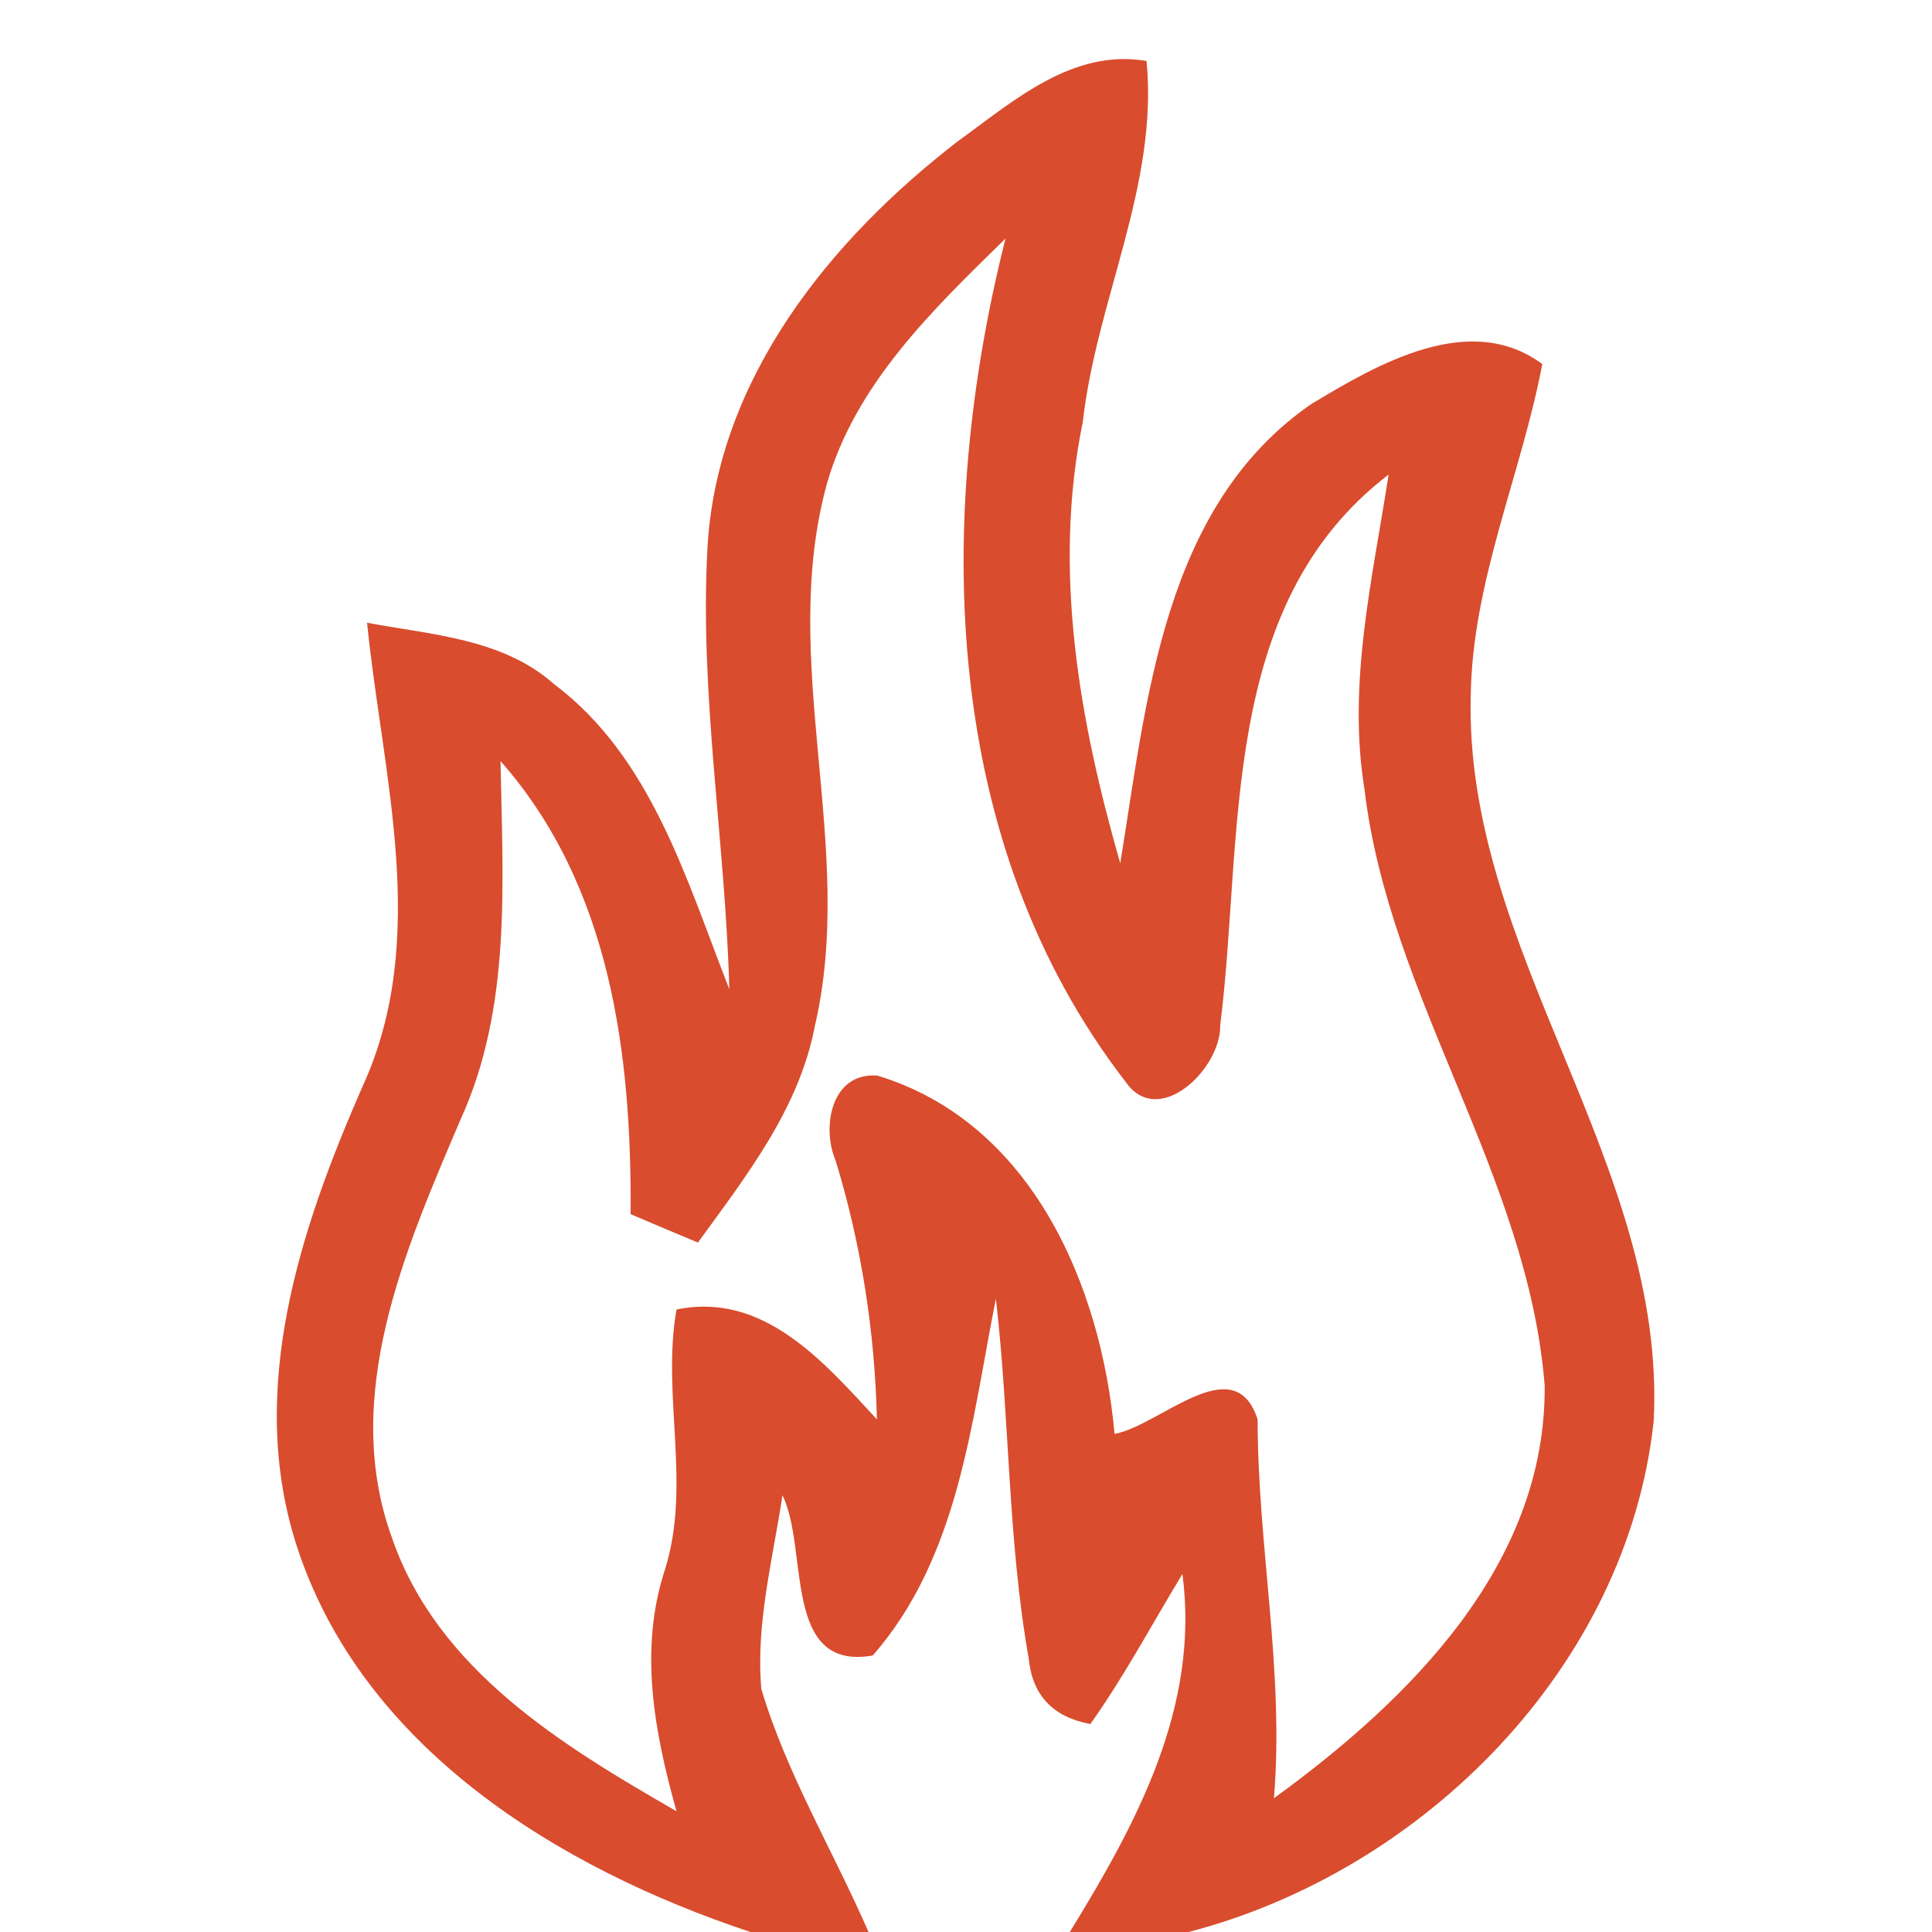
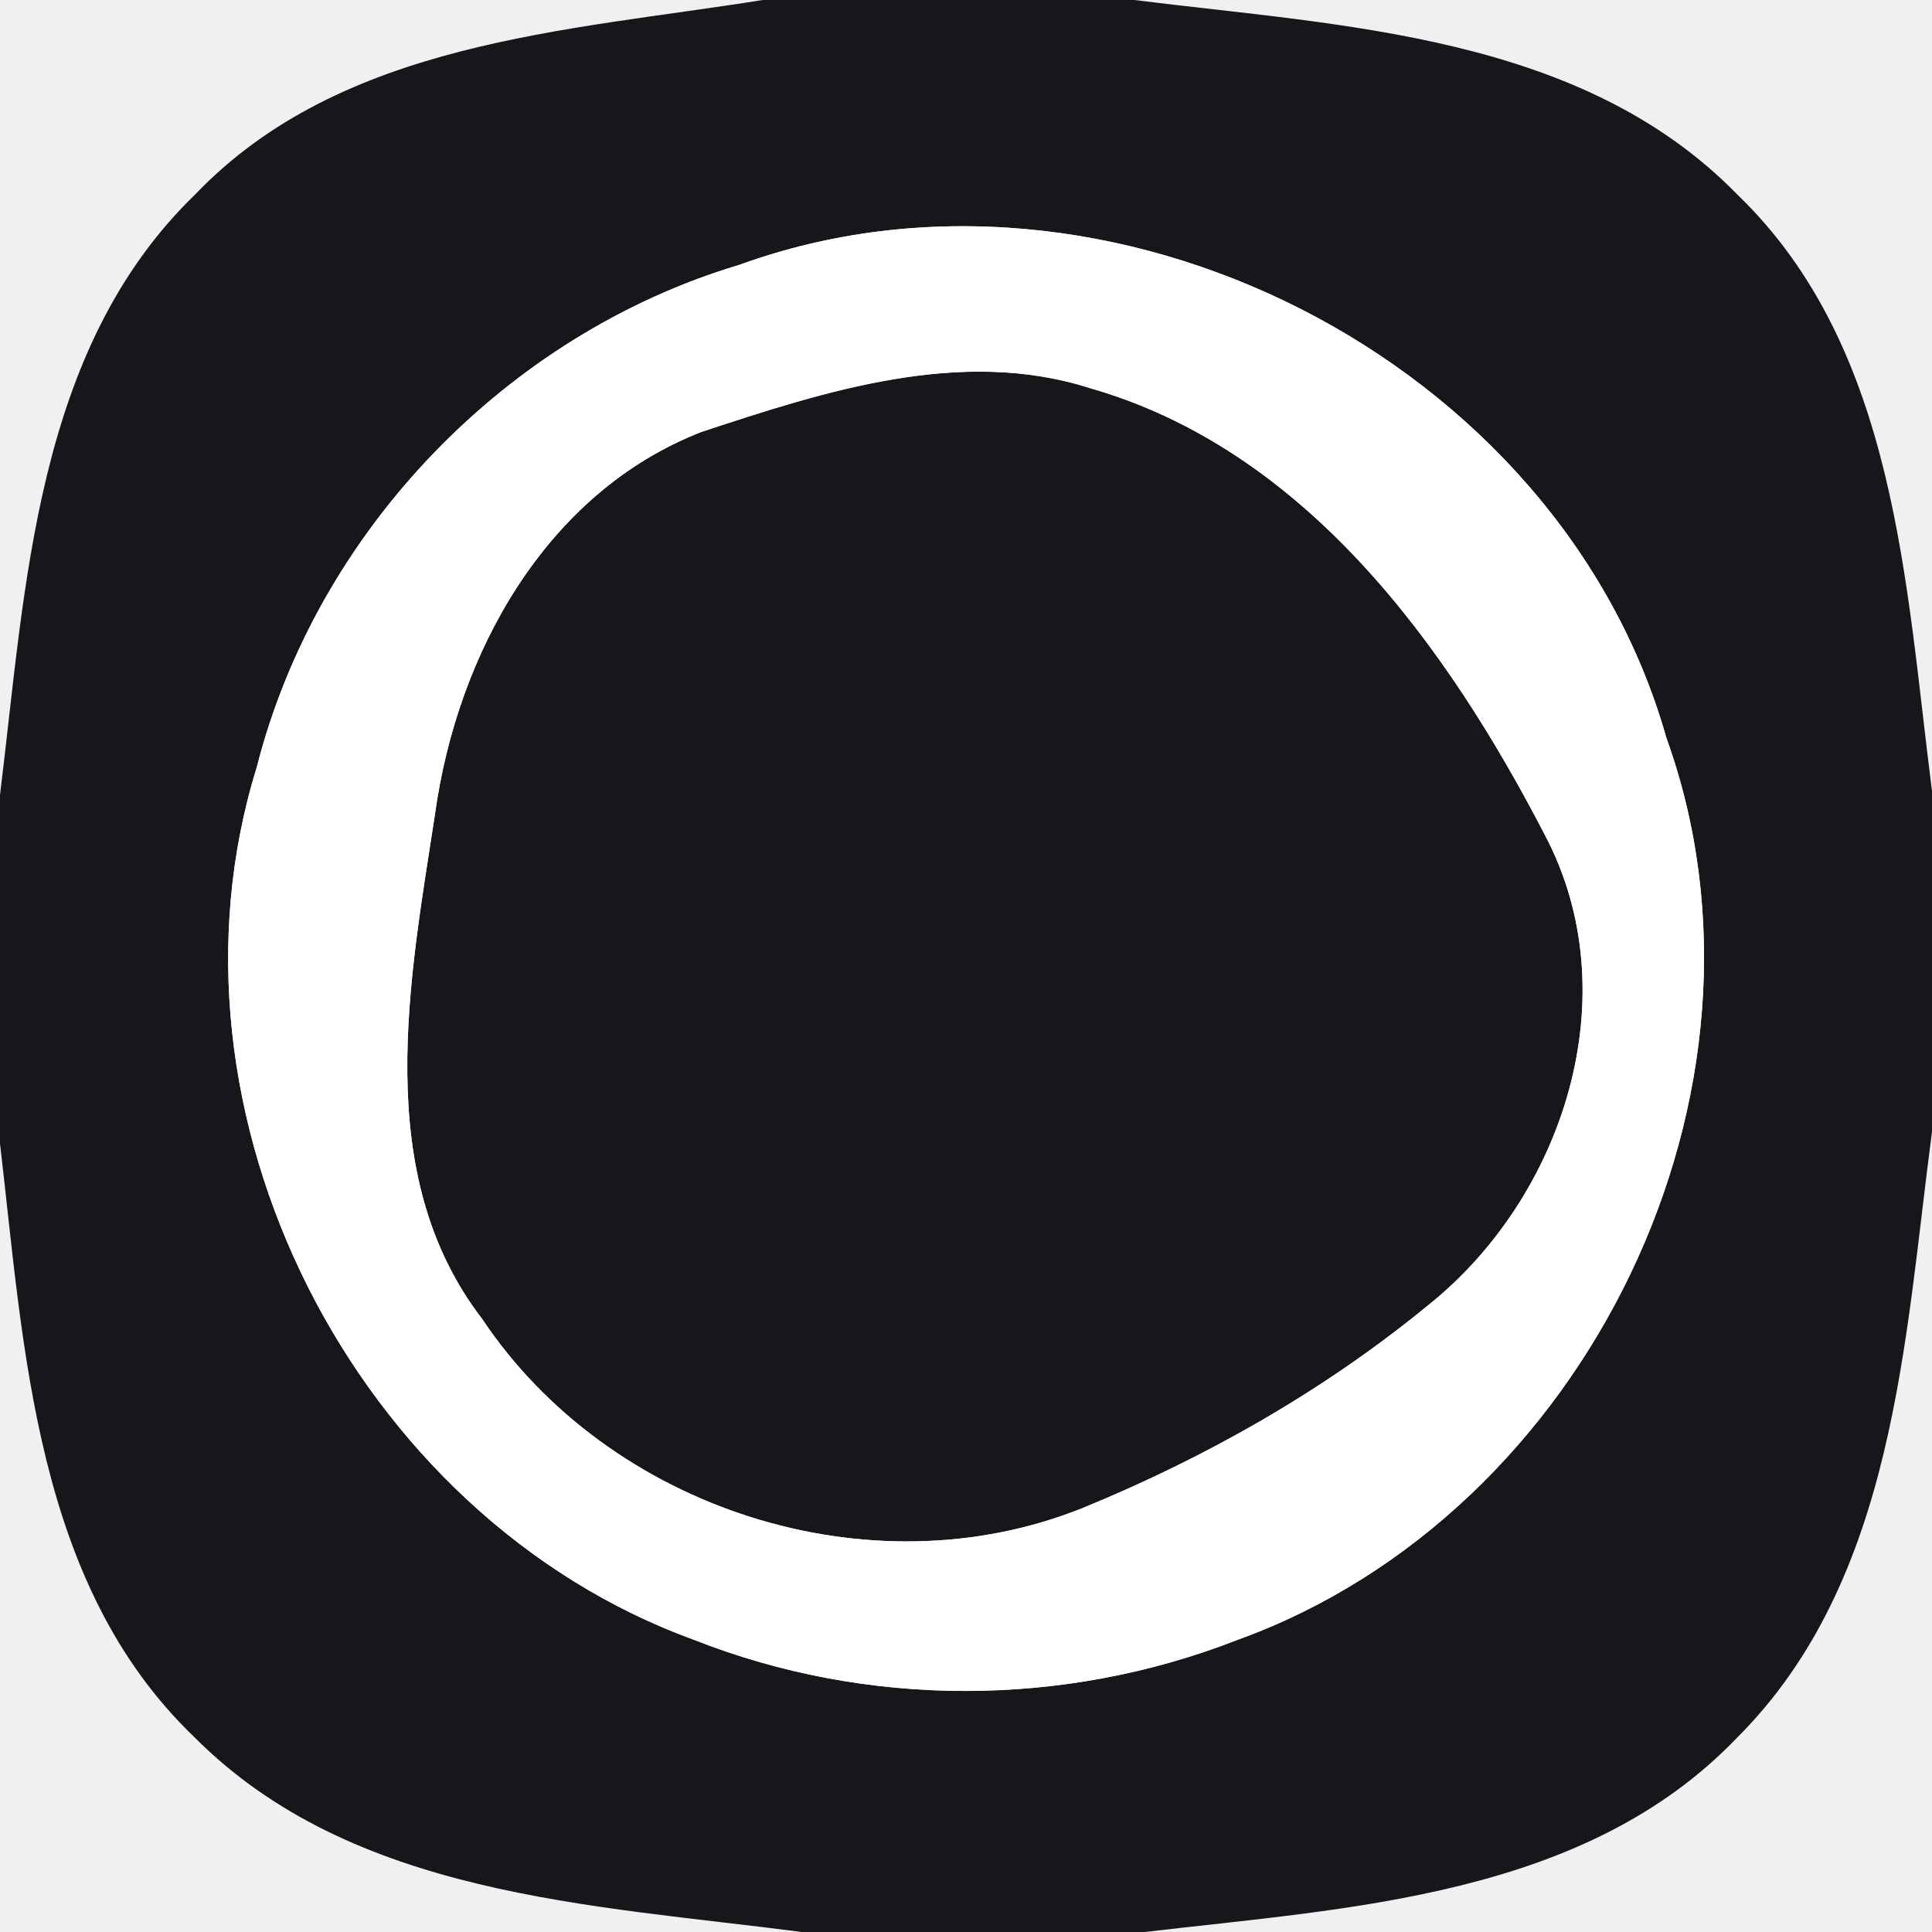
- <svg xmlns="http://www.w3.org/2000/svg" width="64pt" height="64pt" viewBox="0 0 64 64" version="1.1">
+ <svg xmlns="http://www.w3.org/2000/svg" width="48pt" height="48pt" viewBox="0 0 48 48" version="1.1">
+   <g id="#15171aff">
+     <path fill="#15171a" opacity="1.00" d=" M 18.95 0.00 L 28.18 0.00 C 33.36 0.65 39.28 0.85 43.17 4.84 C 47.13 8.66 47.34 14.53 48.00 19.65 L 48.00 28.12 C 47.31 33.32 47.09 39.25 43.15 43.18 C 39.36 47.13 33.53 47.40 28.44 48.00 L 19.92 48.00 C 14.71 47.32 8.76 47.12 4.82 43.15 C 0.86 39.35 0.60 33.51 0.00 28.41 L 0.00 19.75 C 0.64 14.58 0.86 8.69 4.85 4.83 C 8.50 1.02 14.07 0.78 18.95 0.00 M 18.37 6.58 C 12.58 8.31 7.87 13.20 6.38 19.06 C 3.71 27.65 8.82 37.68 17.24 40.74 C 21.55 42.44 26.43 42.43 30.75 40.74 C 39.44 37.60 44.55 27.07 41.40 18.33 C 38.74 8.93 27.54 3.25 18.37 6.58 Z" />
+     <path fill="#15171a" opacity="1.00" d=" M 17.43 10.73 C 20.49 9.72 23.87 8.62 27.07 9.64 C 32.43 11.17 35.94 16.03 38.38 20.74 C 40.48 24.71 38.86 29.73 35.48 32.43 C 32.91 34.54 29.97 36.21 26.89 37.47 C 21.60 39.59 15.13 37.49 11.98 32.77 C 9.21 29.17 10.18 24.34 10.81 20.21 C 11.36 16.25 13.55 12.24 17.43 10.73 Z" />
+   </g>
  <g id="#ffffffff">
-     <path fill="#ffffff" opacity="1.00" d=" M 0.00 0.00 L 64.00 0.00 L 64.00 64.00 L 39.37 64.00 C 47.15 61.98 53.90 55.22 54.78 47.08 C 55.22 38.53 48.49 31.54 48.72 23.02 C 48.78 19.23 50.39 15.73 51.09 12.06 C 48.68 10.28 45.62 12.07 43.43 13.39 C 38.52 16.79 37.99 23.21 37.11 28.60 C 35.75 23.86 34.86 18.87 35.87 13.97 C 36.32 9.94 38.38 6.13 37.98 2.02 C 35.53 1.60 33.57 3.35 31.73 4.68 C 27.50 7.94 23.78 12.53 23.44 18.08 C 23.16 22.98 24.03 27.87 24.16 32.77 C 22.74 29.16 21.59 25.09 18.35 22.66 C 16.65 21.15 14.29 21.03 12.16 20.63 C 12.67 25.71 14.26 31.09 12.01 35.99 C 9.94 40.72 8.17 46.03 9.82 51.18 C 11.98 57.89 18.51 61.89 24.86 64.00 L 0.00 64.00 L 0.00 0.00 Z" />
-     <path fill="#ffffff" opacity="1.00" d=" M 27.39 16.03 C 28.34 12.71 30.91 10.25 33.31 7.90 C 30.95 17.25 31.18 27.93 37.29 35.84 C 38.38 37.41 40.45 35.40 40.42 33.97 C 41.21 27.69 40.33 20.06 46.00 15.72 C 45.47 19.16 44.63 22.64 45.20 26.14 C 46.02 33.06 50.62 38.93 51.17 45.90 C 51.22 51.85 46.67 56.32 42.20 59.57 C 42.55 55.37 41.66 51.21 41.66 47.02 C 40.89 44.64 38.42 47.23 36.92 47.50 C 36.48 42.59 34.18 37.18 29.06 35.63 C 27.51 35.52 27.22 37.38 27.68 38.44 C 28.53 41.22 28.98 44.10 29.05 47.02 C 27.30 45.13 25.30 42.78 22.41 43.38 C 21.91 46.24 22.92 49.19 22.02 52.02 C 21.16 54.66 21.68 57.39 22.41 60.00 C 18.62 57.82 14.50 55.32 12.99 50.96 C 11.28 46.27 13.41 41.42 15.24 37.12 C 16.96 33.38 16.65 29.21 16.58 25.21 C 20.23 29.35 20.93 34.92 20.89 40.22 C 21.45 40.46 22.56 40.93 23.12 41.16 C 24.71 38.97 26.47 36.73 26.99 34.00 C 28.38 28.06 25.77 21.94 27.39 16.03 Z" />
-     <path fill="#ffffff" opacity="1.00" d=" M 32.99 43.02 C 33.45 46.98 33.38 51.01 34.08 54.95 C 34.20 56.16 34.88 56.88 36.12 57.11 C 37.25 55.52 38.16 53.80 39.17 52.14 C 39.75 56.54 37.65 60.40 35.44 64.00 L 28.77 64.00 C 27.60 61.31 26.06 58.77 25.22 55.95 C 25.03 53.79 25.60 51.66 25.92 49.53 C 26.80 51.31 25.90 55.37 28.91 54.84 C 31.77 51.58 32.18 47.08 32.99 43.02 Z" />
-   </g>
-   <g id="#d94c2eff">
-     <path fill="#d94c2e" opacity="1.00" d=" M 31.73 4.68 C 33.57 3.35 35.53 1.60 37.98 2.02 C 38.38 6.13 36.32 9.94 35.87 13.97 C 34.86 18.87 35.75 23.86 37.11 28.60 C 37.99 23.21 38.52 16.79 43.43 13.39 C 45.62 12.07 48.68 10.28 51.09 12.06 C 50.39 15.73 48.78 19.23 48.72 23.02 C 48.49 31.54 55.22 38.53 54.78 47.08 C 53.90 55.22 47.15 61.98 39.37 64.00 L 35.44 64.00 C 37.65 60.40 39.75 56.54 39.17 52.14 C 38.16 53.80 37.25 55.52 36.12 57.11 C 34.88 56.88 34.20 56.16 34.08 54.95 C 33.38 51.01 33.45 46.98 32.99 43.02 C 32.18 47.08 31.77 51.58 28.91 54.84 C 25.90 55.37 26.80 51.31 25.92 49.53 C 25.60 51.66 25.03 53.79 25.22 55.95 C 26.06 58.77 27.60 61.31 28.77 64.00 L 24.86 64.00 C 18.51 61.89 11.98 57.89 9.82 51.18 C 8.17 46.03 9.94 40.72 12.01 35.99 C 14.26 31.09 12.67 25.71 12.16 20.63 C 14.29 21.03 16.65 21.15 18.35 22.66 C 21.59 25.09 22.74 29.16 24.16 32.77 C 24.03 27.87 23.16 22.98 23.44 18.08 C 23.78 12.53 27.50 7.94 31.73 4.68 M 27.39 16.03 C 25.77 21.94 28.38 28.06 26.99 34.00 C 26.47 36.73 24.71 38.97 23.12 41.16 C 22.56 40.93 21.45 40.46 20.89 40.22 C 20.93 34.92 20.23 29.35 16.58 25.21 C 16.65 29.21 16.96 33.38 15.24 37.12 C 13.41 41.42 11.28 46.27 12.99 50.96 C 14.50 55.32 18.62 57.82 22.41 60.00 C 21.68 57.39 21.16 54.66 22.02 52.02 C 22.92 49.19 21.91 46.24 22.41 43.38 C 25.30 42.78 27.30 45.13 29.05 47.02 C 28.98 44.10 28.53 41.22 27.68 38.44 C 27.22 37.38 27.51 35.52 29.06 35.63 C 34.18 37.18 36.48 42.59 36.92 47.50 C 38.42 47.23 40.89 44.64 41.66 47.02 C 41.66 51.21 42.55 55.37 42.20 59.57 C 46.67 56.32 51.22 51.85 51.17 45.90 C 50.62 38.93 46.02 33.06 45.20 26.14 C 44.63 22.64 45.47 19.16 46.00 15.72 C 40.33 20.06 41.21 27.69 40.42 33.97 C 40.45 35.40 38.38 37.41 37.29 35.84 C 31.18 27.93 30.95 17.25 33.31 7.90 C 30.91 10.25 28.34 12.71 27.39 16.03 Z" />
+     <path fill="#ffffff" opacity="1.00" d=" M 18.37 6.58 C 27.54 3.25 38.74 8.93 41.40 18.33 C 44.55 27.07 39.44 37.60 30.75 40.74 C 26.43 42.43 21.55 42.44 17.24 40.74 C 8.82 37.68 3.71 27.65 6.38 19.06 C 7.87 13.20 12.58 8.31 18.37 6.58 M 17.43 10.73 C 13.55 12.24 11.36 16.25 10.81 20.21 C 10.18 24.34 9.21 29.17 11.98 32.77 C 15.13 37.49 21.60 39.59 26.89 37.47 C 29.97 36.21 32.91 34.54 35.48 32.43 C 38.86 29.73 40.48 24.71 38.38 20.74 C 35.94 16.03 32.43 11.17 27.07 9.64 C 23.87 8.62 20.49 9.72 17.43 10.73 Z" />
  </g>
</svg>
